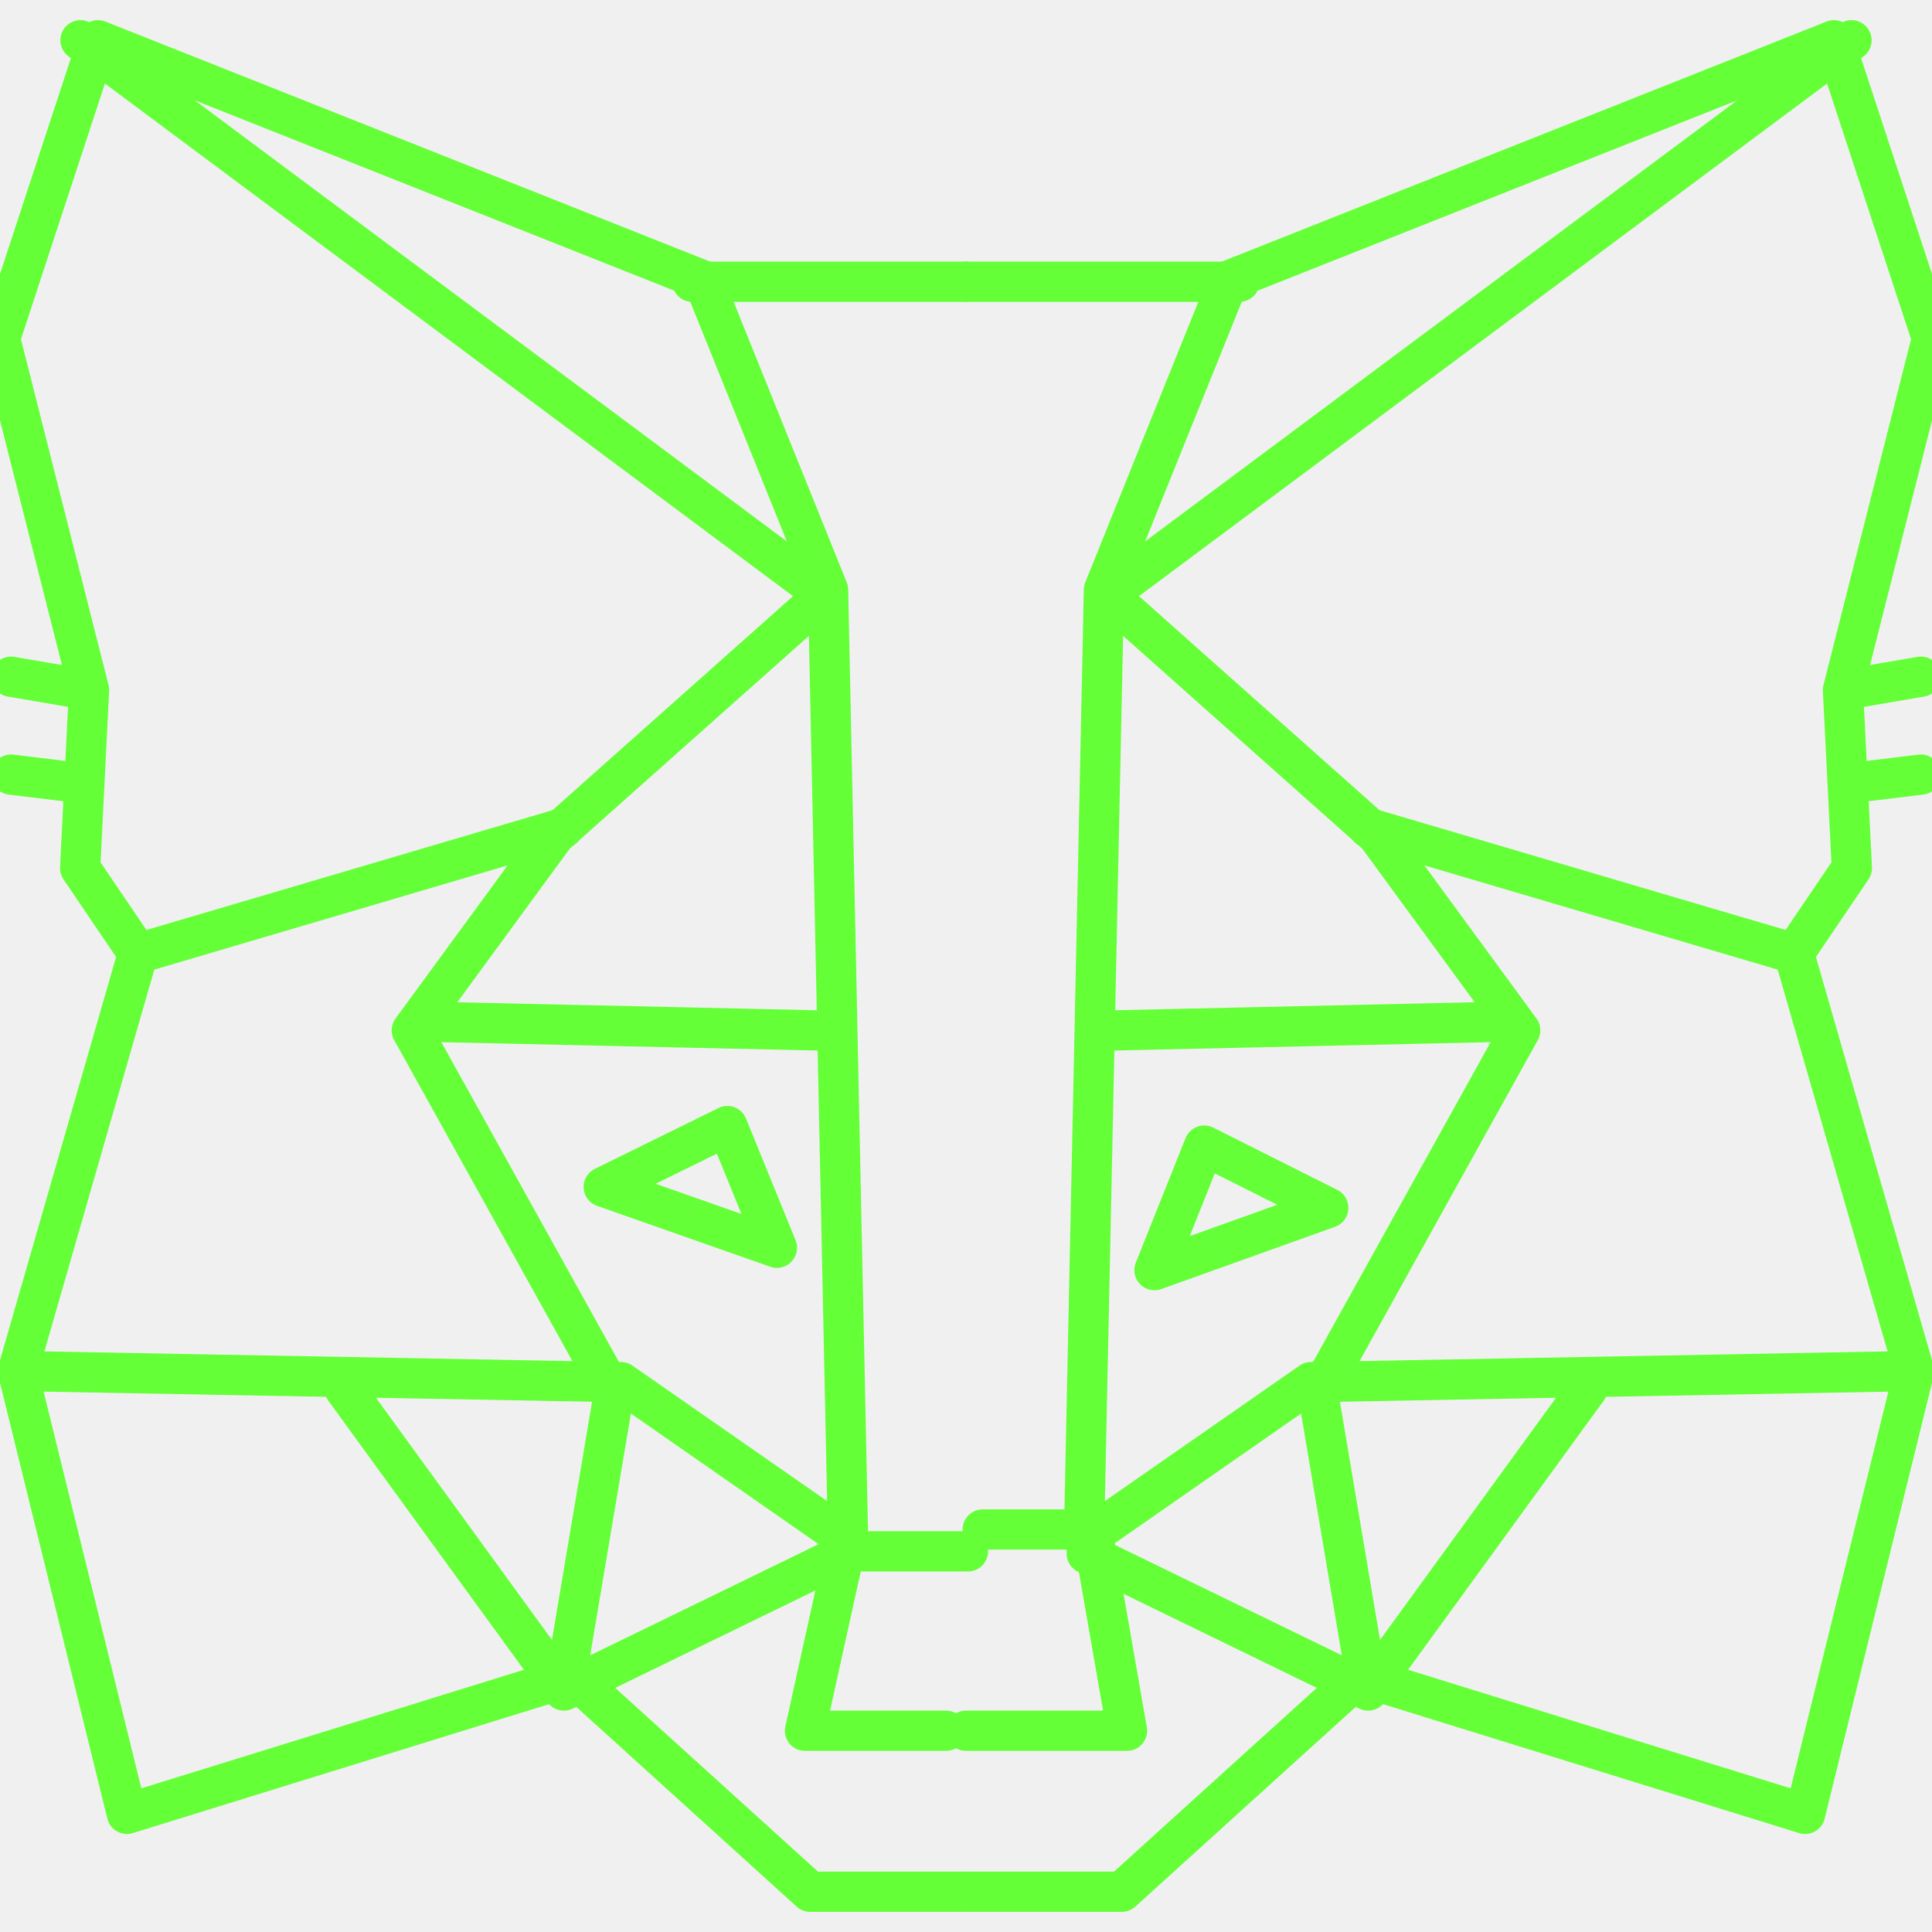
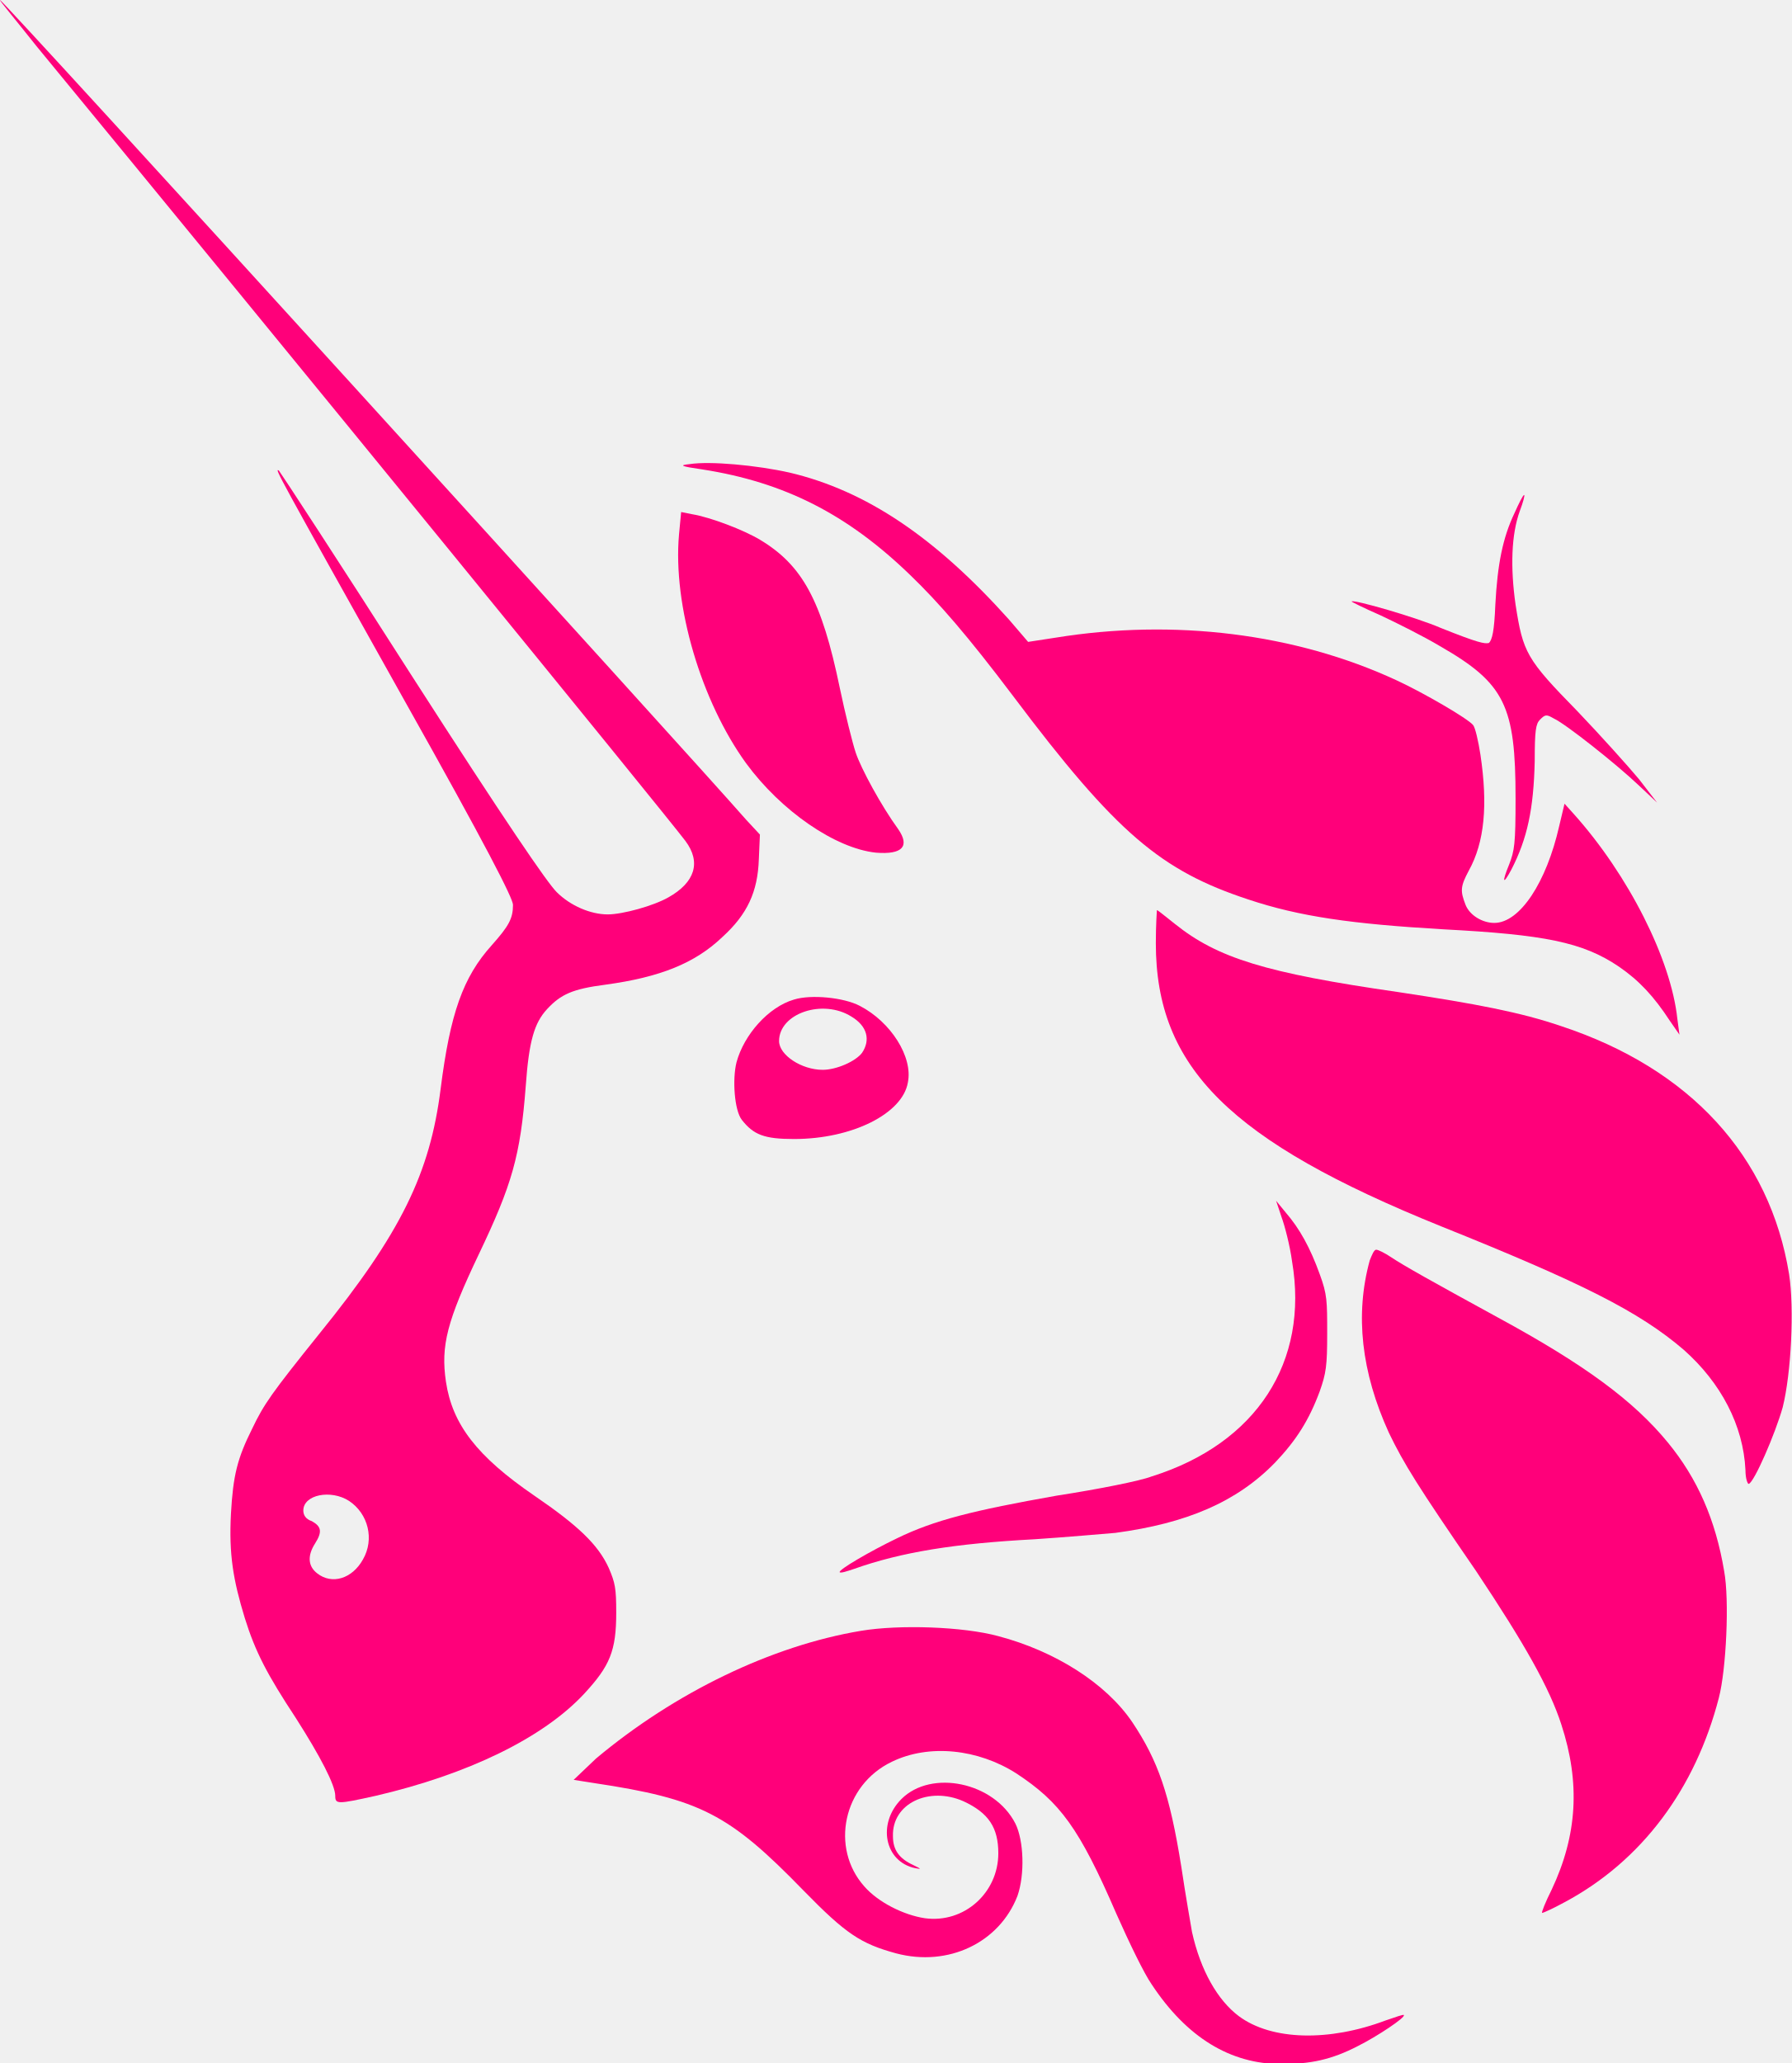
- <svg xmlns="http://www.w3.org/2000/svg" width="48" height="48" viewBox="0 0 48 48" fill="none">
-   <g clip-path="url(#clip0_808_8)">
-     <path d="M24.416 38H27.129L28 43H24" stroke="#64FF37" stroke-linecap="round" stroke-linejoin="round" />
-     <path d="M47.557 34.063L32.571 34.339L26.93 38.265L27.427 14.655L30.524 6.971L45.566 1L48 8.409L45.788 17.144M47.557 34.063L44.571 23.688M47.557 34.063L44.847 45.065L33.787 41.638L27.87 47H24M45.788 17.144L46.009 21.567L44.571 23.688M45.788 17.144L47.723 16.813M44.571 23.688L34.008 20.572M47.723 19.245L45.904 19.466M27.197 25.611L37.493 25.382" stroke="#64FF37" stroke-linecap="round" stroke-linejoin="round" />
-     <path d="M39.432 34.515L33.991 42M33.991 42L32.751 34.636L37.769 25.599L34.217 20.747L27.507 14.777L46 1M33.991 42L27 38.598" stroke="#64FF37" stroke-linecap="round" stroke-linejoin="round" />
-     <path d="M30.794 7H23.97M24.048 38.543H20.984L20 43H23.5M28.683 31.556L33 30.009L29.919 28.462L28.683 31.556Z" stroke="#64FF37" stroke-linecap="round" stroke-linejoin="round" />
-     <path d="M0.443 34.063L15.429 34.339L21.07 38.265L20.573 14.655L17.476 6.971L2.434 1L0 8.409L2.212 17.144M0.443 34.063L3.429 23.688M0.443 34.063L3.153 45.065L14.213 41.638L20.13 47H24M2.212 17.144L1.991 21.567L3.429 23.688M2.212 17.144L0.276 16.813M3.429 23.688L13.992 20.572M0.276 19.245L2.096 19.466M20.803 25.611L10.507 25.382" stroke="#64FF37" stroke-linecap="round" stroke-linejoin="round" />
-     <path d="M8.568 34.515L14.009 42M14.009 42L15.249 34.636L10.231 25.599L13.783 20.747L20.493 14.777L2 1M14.009 42L21 38.598" stroke="#64FF37" stroke-linecap="round" stroke-linejoin="round" />
-     <path d="M17.198 7H24M19.302 31L15 29.488L18.071 27.977L19.302 31Z" stroke="#64FF37" stroke-linecap="round" stroke-linejoin="round" />
-   </g>
-   <defs>
-     <clipPath id="clip0_808_8">
-       <rect width="48" height="48" fill="white" />
-     </clipPath>
-   </defs>
+ <svg xmlns="http://www.w3.org/2000/svg" version="1.1" id="Layer_1" x="0px" y="0px" viewBox="0 0 168.3 193.8" style="enable-background:new 0 0 168.3 193.8;" xml:space="preserve">
+   <style type="text/css">
+ 	.st0{fill:#FF007A;}
+ 	.st1{fill-rule:evenodd;clip-rule:evenodd;fill:#FF007A;}
+ </style>
+   <path class="st0" d="M66,44.1c-2.1-0.3-2.2-0.4-1.2-0.5c1.9-0.3,6.3,0.1,9.4,0.8c7.2,1.7,13.7,6.1,20.6,13.8l1.8,2.1l2.6-0.4  c11.1-1.8,22.5-0.4,32,4c2.6,1.2,6.7,3.6,7.2,4.2c0.2,0.2,0.5,1.5,0.7,2.8c0.7,4.7,0.4,8.2-1.1,10.9c-0.8,1.5-0.8,1.9-0.3,3.2  c0.4,1,1.6,1.7,2.7,1.7c2.4,0,4.9-3.8,6.1-9.1l0.5-2.1l0.9,1c5.1,5.7,9.1,13.6,9.7,19.2l0.2,1.5l-0.9-1.3c-1.5-2.3-2.9-3.8-4.8-5.1  c-3.4-2.3-7-3-16.5-3.5c-8.6-0.5-13.5-1.2-18.3-2.8c-8.2-2.7-12.4-6.2-22.1-19.1c-4.3-5.7-7-8.8-9.7-11.4  C79.6,48.3,73.7,45.3,66,44.1z" />
+   <path class="st0" d="M140.5,56.8c0.2-3.8,0.7-6.3,1.8-8.6c0.4-0.9,0.8-1.7,0.9-1.7c0.1,0-0.1,0.7-0.4,1.5c-0.8,2.2-0.9,5.3-0.4,8.8  c0.7,4.5,1,5.1,5.8,10c2.2,2.3,4.8,5.2,5.8,6.4l1.7,2.2l-1.7-1.6c-2.1-2-6.9-5.8-8-6.3c-0.7-0.4-0.8-0.4-1.3,0.1  c-0.4,0.4-0.5,1-0.5,3.9c-0.1,4.5-0.7,7.3-2.2,10.2c-0.8,1.5-0.9,1.2-0.2-0.5c0.5-1.3,0.6-1.9,0.6-6.2c0-8.7-1-10.8-7.1-14.3  c-1.5-0.9-4.1-2.2-5.6-2.9c-1.6-0.7-2.8-1.3-2.7-1.3c0.2-0.2,6.1,1.5,8.4,2.5c3.5,1.4,4.1,1.5,4.5,1.4  C140.2,60.1,140.4,59.3,140.5,56.8z" />
+   <path class="st0" d="M70.1,71.7c-4.2-5.8-6.9-14.8-6.3-21.5l0.2-2.1l1,0.2c1.8,0.3,4.9,1.5,6.4,2.4c4,2.4,5.8,5.7,7.5,13.9  c0.5,2.4,1.2,5.2,1.5,6.1c0.5,1.5,2.4,5,4,7.2c1.1,1.6,0.4,2.4-2.1,2.2C78.5,79.7,73.4,76.2,70.1,71.7z" />
+   <path class="st0" d="M135.4,115.2c-19.8-8-26.8-14.9-26.8-26.6c0-1.7,0.1-3.1,0.1-3.1c0.1,0,0.8,0.6,1.7,1.3c4,3.2,8.5,4.6,21,6.4  c7.3,1.1,11.5,1.9,15.3,3.2c12.1,4,19.6,12.2,21.4,23.3c0.5,3.2,0.2,9.3-0.6,12.5c-0.7,2.5-2.7,7.1-3.2,7.2c-0.1,0-0.3-0.5-0.3-1.3  c-0.2-4.2-2.3-8.2-5.8-11.3C154,123.2,148.6,120.5,135.4,115.2z" />
+   <path class="st0" d="M121.4,118.5c-0.2-1.5-0.7-3.4-1-4.2l-0.5-1.5l0.9,1.1c1.3,1.5,2.3,3.3,3.2,5.8c0.7,1.9,0.7,2.5,0.7,5.6  c0,3-0.1,3.7-0.7,5.4c-1,2.7-2.2,4.6-4.2,6.7c-3.6,3.7-8.3,5.7-15,6.6c-1.2,0.1-4.6,0.4-7.6,0.6c-7.5,0.4-12.5,1.2-17,2.8  c-0.6,0.2-1.2,0.4-1.3,0.3c-0.2-0.2,2.9-2,5.4-3.2c3.5-1.7,7.1-2.6,15-4c3.9-0.6,7.9-1.4,8.9-1.8C118.1,135.6,123,127.9,121.4,118.5  z" />
+   <path class="st0" d="M130.5,134.6c-2.6-5.7-3.2-11.1-1.8-16.2c0.2-0.5,0.4-1,0.6-1c0.2,0,0.8,0.3,1.4,0.7c1.2,0.8,3.7,2.2,10.1,5.7  c8.1,4.4,12.7,7.8,15.9,11.7c2.8,3.4,4.5,7.3,5.3,12.1c0.5,2.7,0.2,9.2-0.5,11.9c-2.2,8.5-7.2,15.3-14.5,19.2c-1.1,0.6-2,1-2.1,1  c-0.1,0,0.3-1,0.9-2.2c2.4-5.1,2.7-10,0.9-15.5c-1.1-3.4-3.4-7.5-8-14.4C133.2,139.6,131.9,137.5,130.5,134.6z" />
+   <path class="st0" d="M56,165.2c7.4-6.2,16.5-10.6,24.9-12c3.6-0.6,9.6-0.4,12.9,0.5c5.3,1.4,10.1,4.4,12.6,8.1  c2.4,3.6,3.5,6.7,4.6,13.6c0.4,2.7,0.9,5.5,1,6.1c0.8,3.6,2.4,6.4,4.4,7.9c3.1,2.3,8.5,2.4,13.8,0.4c0.9-0.3,1.7-0.6,1.7-0.5  c0.2,0.2-2.5,2-4.3,2.9c-2.5,1.3-4.5,1.7-7.2,1.7c-4.8,0-8.9-2.5-12.2-7.5c-0.7-1-2.1-3.9-3.3-6.6c-3.5-8.1-5.3-10.5-9.4-13.2  c-3.6-2.3-8.2-2.8-11.7-1.1c-4.6,2.2-5.8,8.1-2.6,11.7c1.3,1.5,3.7,2.7,5.7,3c3.7,0.5,6.9-2.4,6.9-6.1c0-2.4-0.9-3.8-3.3-4.9  c-3.2-1.4-6.7,0.2-6.6,3.3c0,1.3,0.6,2.1,1.9,2.7c0.8,0.4,0.8,0.4,0.2,0.3c-2.9-0.6-3.6-4.2-1.3-6.5c2.8-2.8,8.7-1.6,10.7,2.3  c0.8,1.6,0.9,4.8,0.2,6.8c-1.7,4.4-6.5,6.7-11.4,5.4c-3.3-0.9-4.7-1.8-8.7-5.9c-7-7.2-9.7-8.6-19.7-10.1l-1.9-0.3L56,165.2z" />
+   <path class="st1" d="M3.4,4.3c23.3,28.3,59.2,72.3,61,74.7c1.5,2,0.9,3.9-1.6,5.3c-1.4,0.8-4.3,1.6-5.7,1.6c-1.6,0-3.5-0.8-4.8-2.1  c-0.9-0.9-4.8-6.6-13.6-20.3c-6.7-10.5-12.4-19.2-12.5-19.3C25.8,44,25.8,44,38,65.8C45.7,79.5,48.2,84.4,48.2,85c0,1.3-0.4,2-2,3.8  c-2.7,3-3.9,6.4-4.8,13.5c-1,7.9-3.7,13.5-11.4,23c-4.5,5.6-5.2,6.6-6.3,8.9c-1.4,2.8-1.8,4.4-2,8c-0.2,3.8,0.2,6.2,1.3,9.8  c1,3.2,2.1,5.3,4.8,9.4c2.3,3.6,3.7,6.3,3.7,7.3c0,0.8,0.2,0.8,3.8,0c8.6-2,15.7-5.4,19.6-9.6c2.4-2.6,3-4,3-7.6  c0-2.3-0.1-2.8-0.7-4.2c-1-2.2-2.9-4-7-6.8c-5.4-3.7-7.7-6.7-8.3-10.7c-0.5-3.4,0.1-5.7,3.1-12c3.1-6.5,3.9-9.2,4.4-15.8  c0.3-4.2,0.8-5.9,2-7.2c1.3-1.4,2.4-1.9,5.5-2.3c5.1-0.7,8.4-2,11-4.5c2.3-2.1,3.3-4.2,3.4-7.3l0.1-2.3L70.1,77C65.4,71.6,0.3,0,0,0  C-0.1,0,1.5,1.9,3.4,4.3z M34.1,146.5c1.1-1.9,0.5-4.3-1.3-5.5c-1.7-1.1-4.3-0.6-4.3,0.9c0,0.4,0.2,0.8,0.8,1c0.9,0.5,1,1,0.3,2.1  c-0.7,1.1-0.7,2.1,0.2,2.8C31.2,148.9,33.1,148.3,34.1,146.5z" />
+   <path class="st1" d="M74.6,93.9c-2.4,0.7-4.7,3.3-5.4,5.9c-0.4,1.6-0.2,4.5,0.5,5.4c1.1,1.4,2.1,1.8,4.9,1.8  c5.5,0,10.2-2.4,10.7-5.3c0.5-2.4-1.6-5.7-4.5-7.2C79.3,93.7,76.2,93.4,74.6,93.9z M81,98.9c0.8-1.2,0.5-2.5-1-3.4  c-2.7-1.7-6.8-0.3-6.8,2.3c0,1.3,2.1,2.7,4.1,2.7C78.6,100.5,80.4,99.7,81,98.9z" />
</svg>
